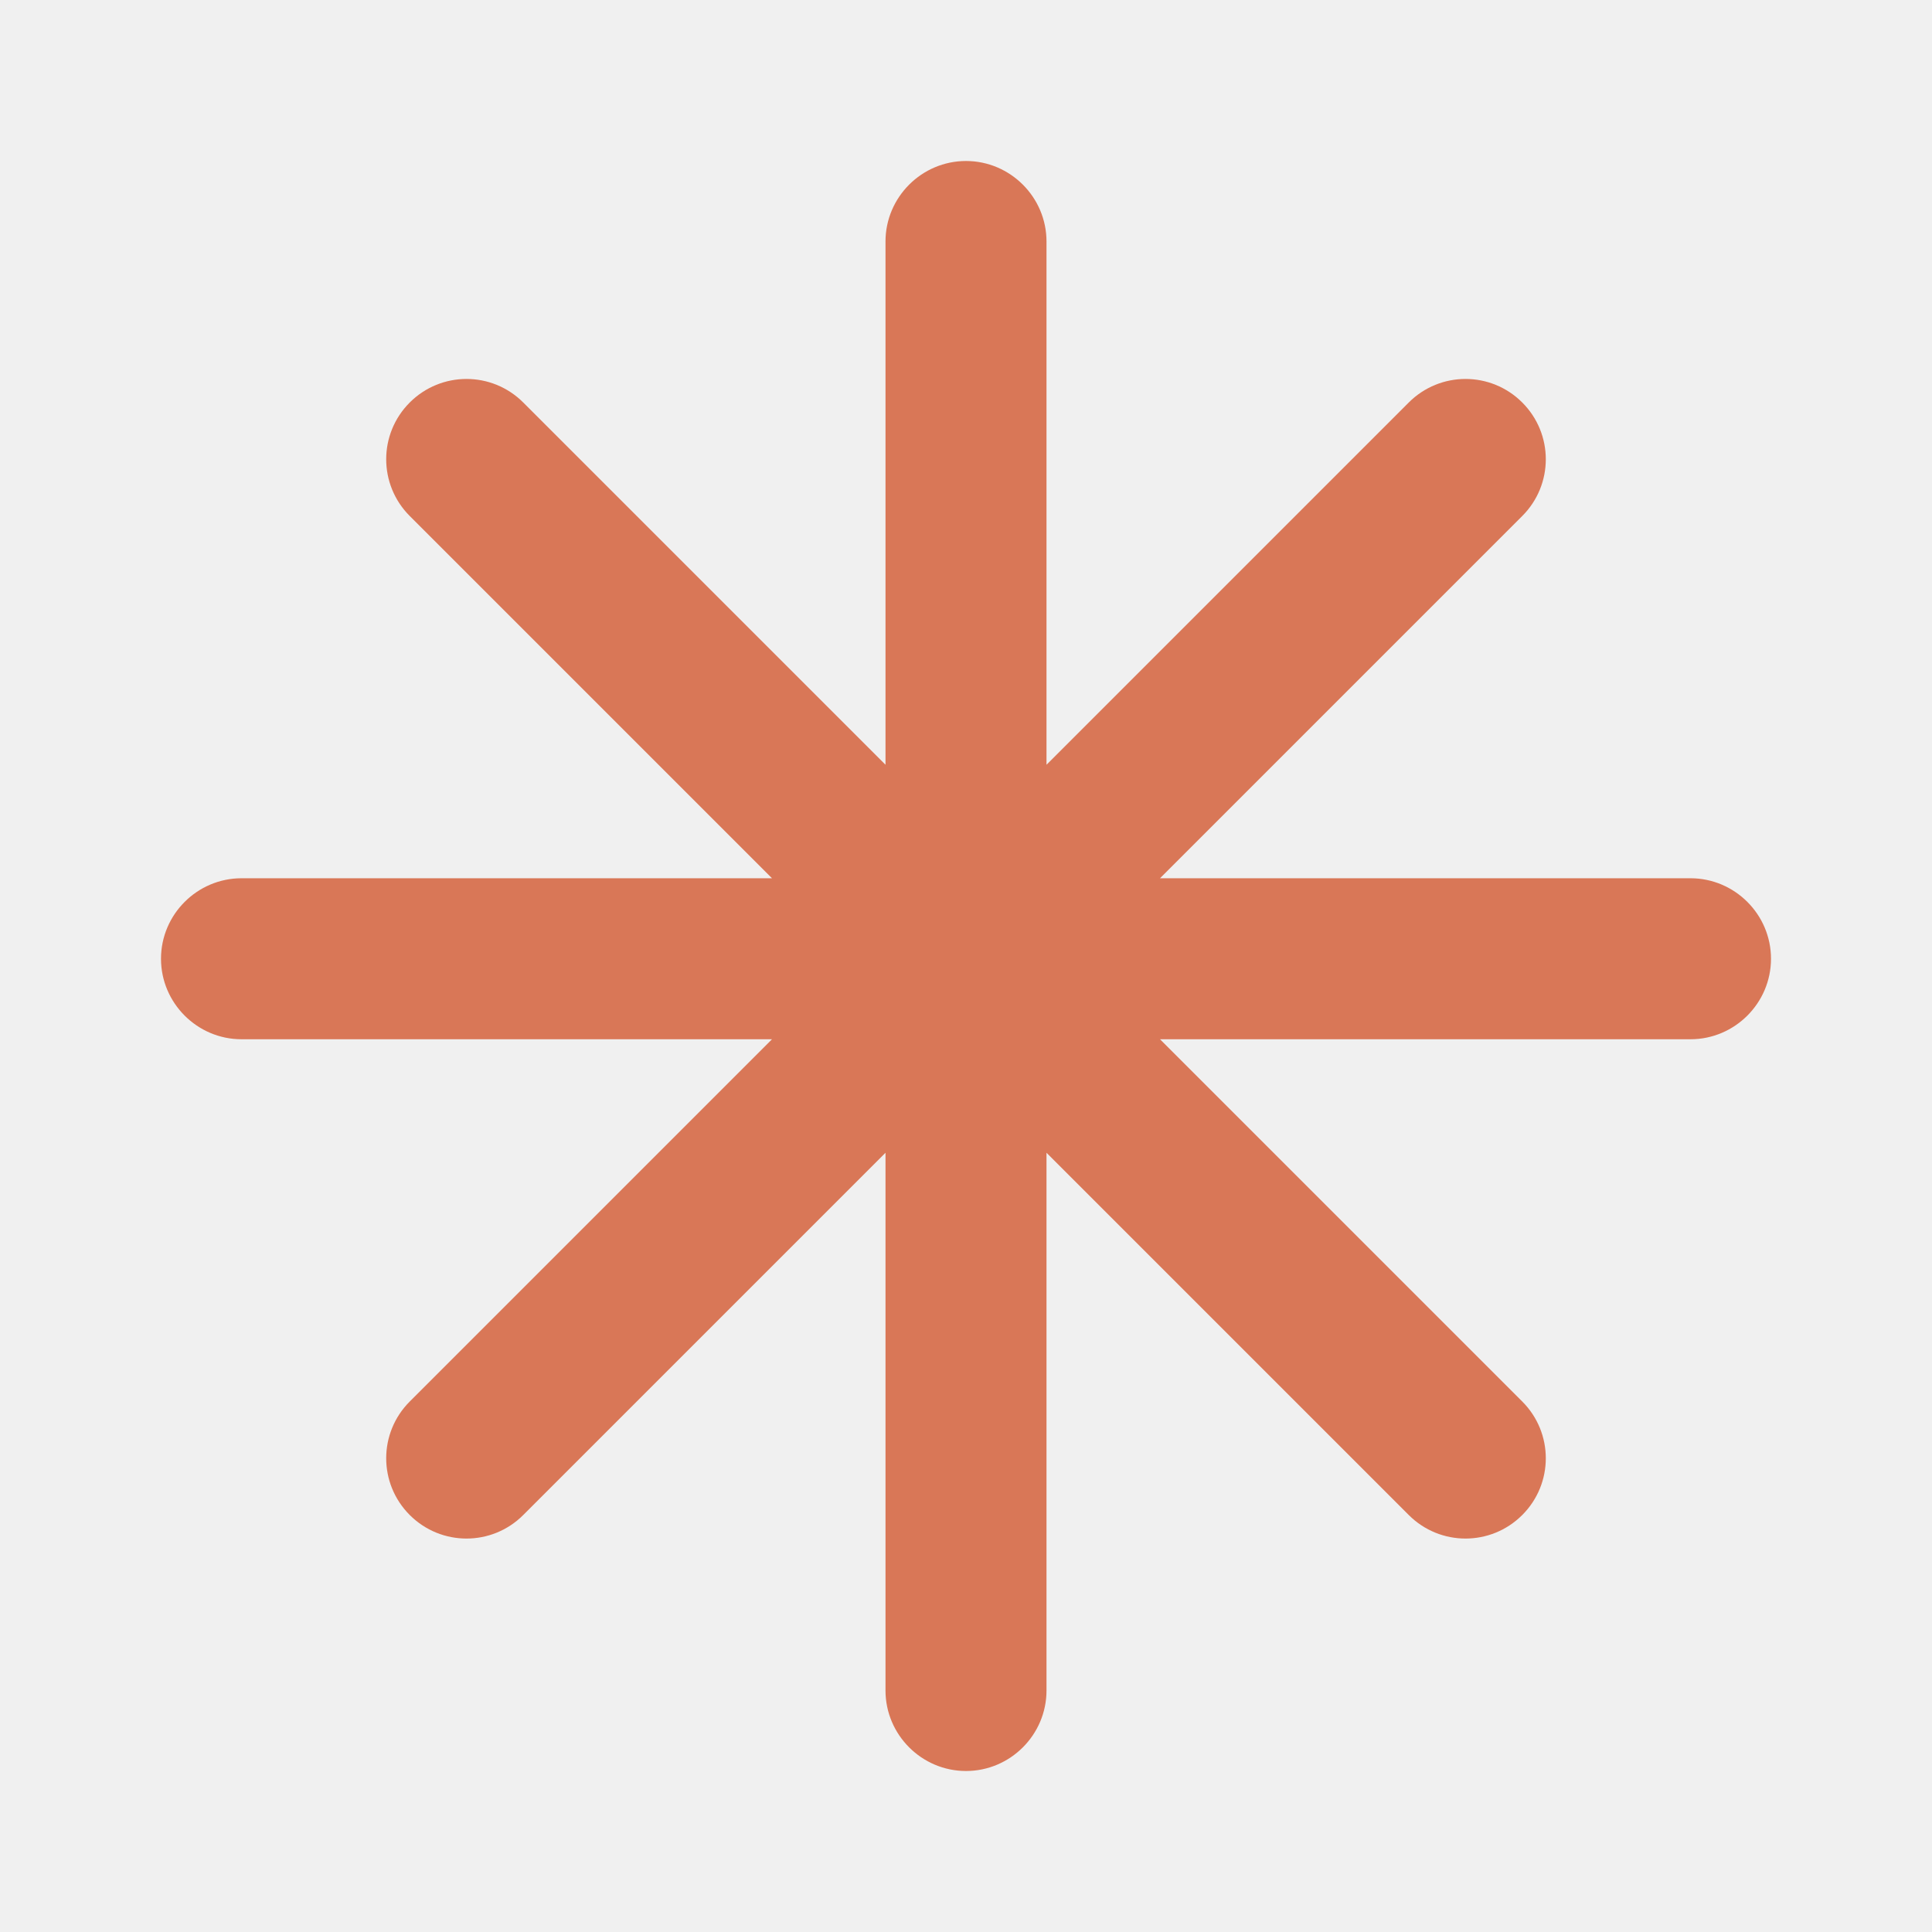
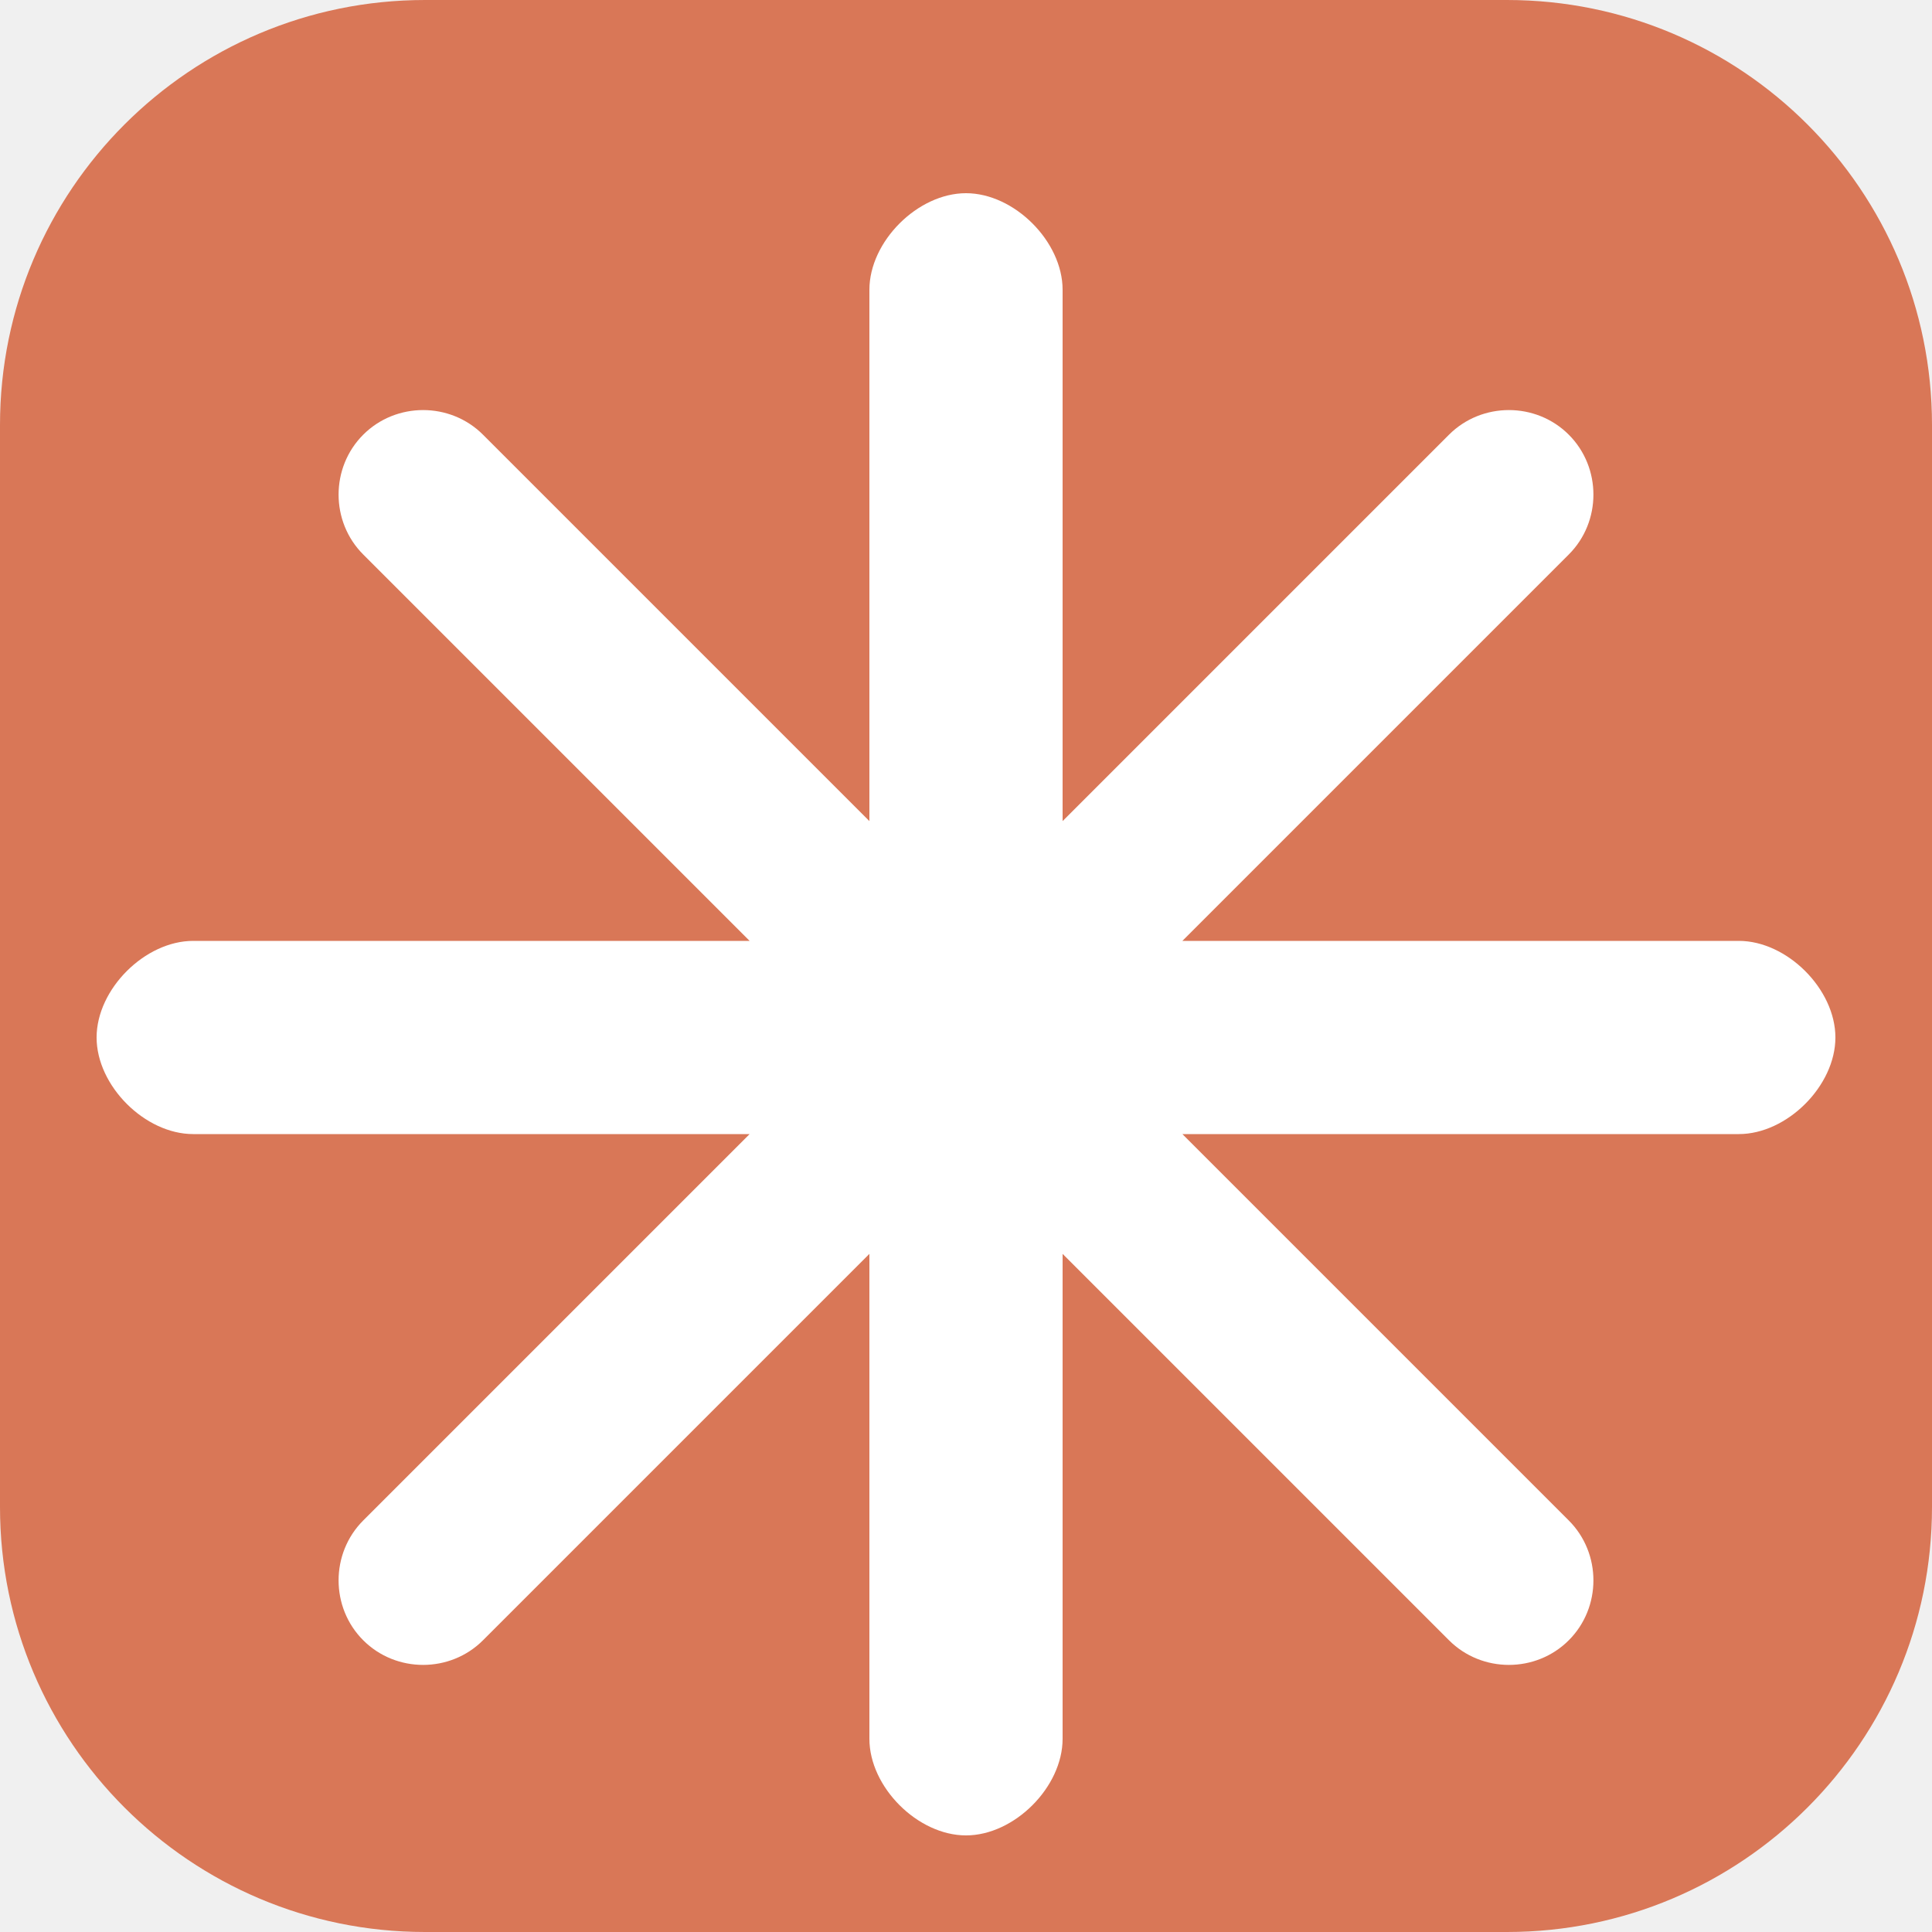
- <svg xmlns="http://www.w3.org/2000/svg" viewBox="0 0 24 24" width="40" height="40" fill="#d97757">
-   <path d="M12 2C11.45 2 11 2.45 11 3V9.5L6.5 5C6.11 4.61 5.48 4.61 5.09 5C4.7 5.39 4.7 6.02 5.09 6.41L9.59 10.91H3C2.45 10.91 2 11.36 2 11.91C2 12.46 2.45 12.91 3 12.91H9.59L5.09 17.41C4.7 17.8 4.7 18.43 5.09 18.82C5.48 19.21 6.11 19.21 6.5 18.82L11 14.32V21C11 21.55 11.45 22 12 22C12.55 22 13 21.55 13 21V14.32L17.5 18.82C17.89 19.21 18.52 19.21 18.91 18.82C19.3 18.43 19.3 17.8 18.91 17.41L14.41 12.91H21C21.55 12.91 22 12.46 22 11.91C22 11.36 21.55 10.91 21 10.91H14.41L18.91 6.41C19.3 6.02 19.3 5.39 18.91 5C18.52 4.61 17.89 4.61 17.5 5L13 9.5V3C13 2.45 12.55 2 12 2Z" />
+ <svg xmlns="http://www.w3.org/2000/svg" viewBox="0 0 100 100" width="100" height="100" preserveAspectRatio="xMidYMid meet">
+   <rect width="100" height="100" rx="22" fill="#d97757" />
+   <path d="M50 10 C47.5 10 45 12.5 45 15 V42.5 L25 22.5 C23.3 20.8 20.5 20.8 18.8 22.5 C17.1 24.2 17.1 27 18.8 28.7 L38.8 48.7 H10 C7.5 48.7 5 51.2 5 53.7 C5 56.2 7.5 58.7 10 58.7 H38.8 L18.8 78.7 C17.1 80.4 17.1 83.2 18.8 84.9 C20.5 86.6 23.3 86.6 25 84.9 L45 64.9 V90 C45 92.5 47.5 95 50 95 C52.5 95 55 92.5 55 90 V64.9 L75 84.9 C76.7 86.6 79.5 86.6 81.2 84.9 C82.9 83.2 82.9 80.4 81.2 78.7 L61.2 58.7 H90 C92.5 58.7 95 56.2 95 53.7 C95 51.2 92.5 48.7 90 48.7 H61.2 L81.2 28.7 C82.9 27 82.9 24.2 81.2 22.5 C79.5 20.8 76.7 20.8 75 22.5 L55 42.5 V15 C55 12.5 52.5 10 50 10 Z" fill="#ffffff" />
</svg>
